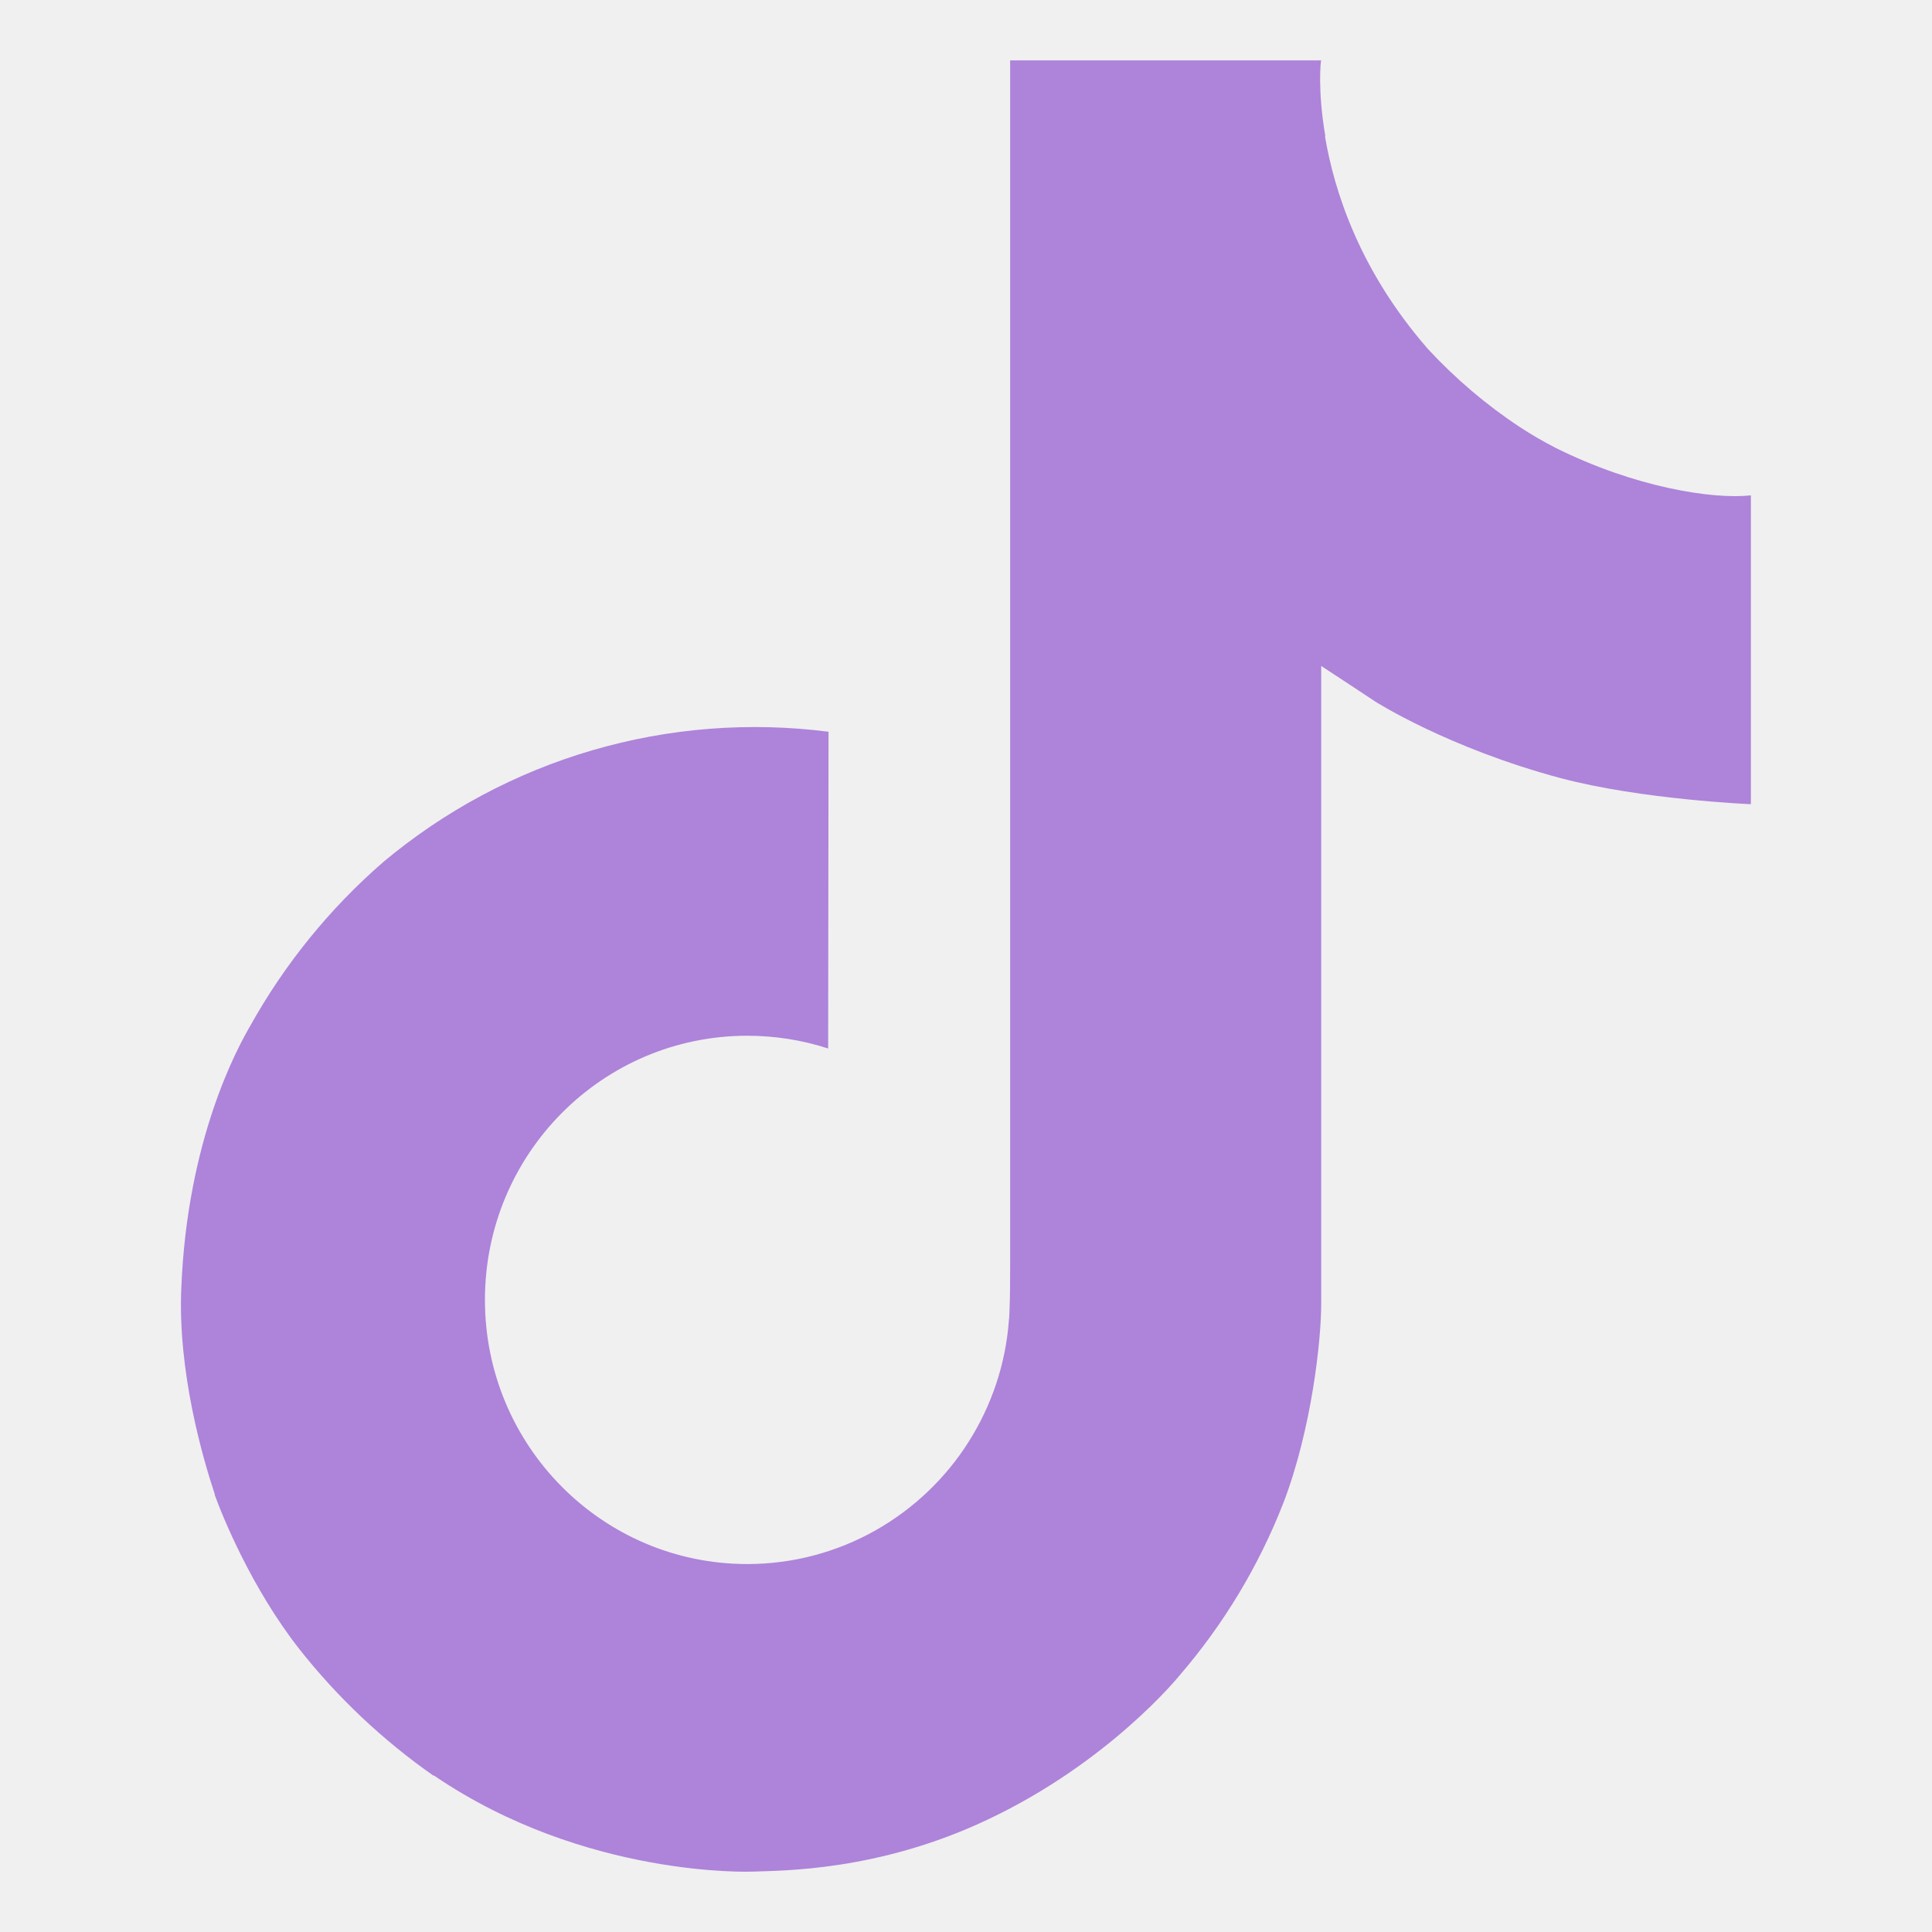
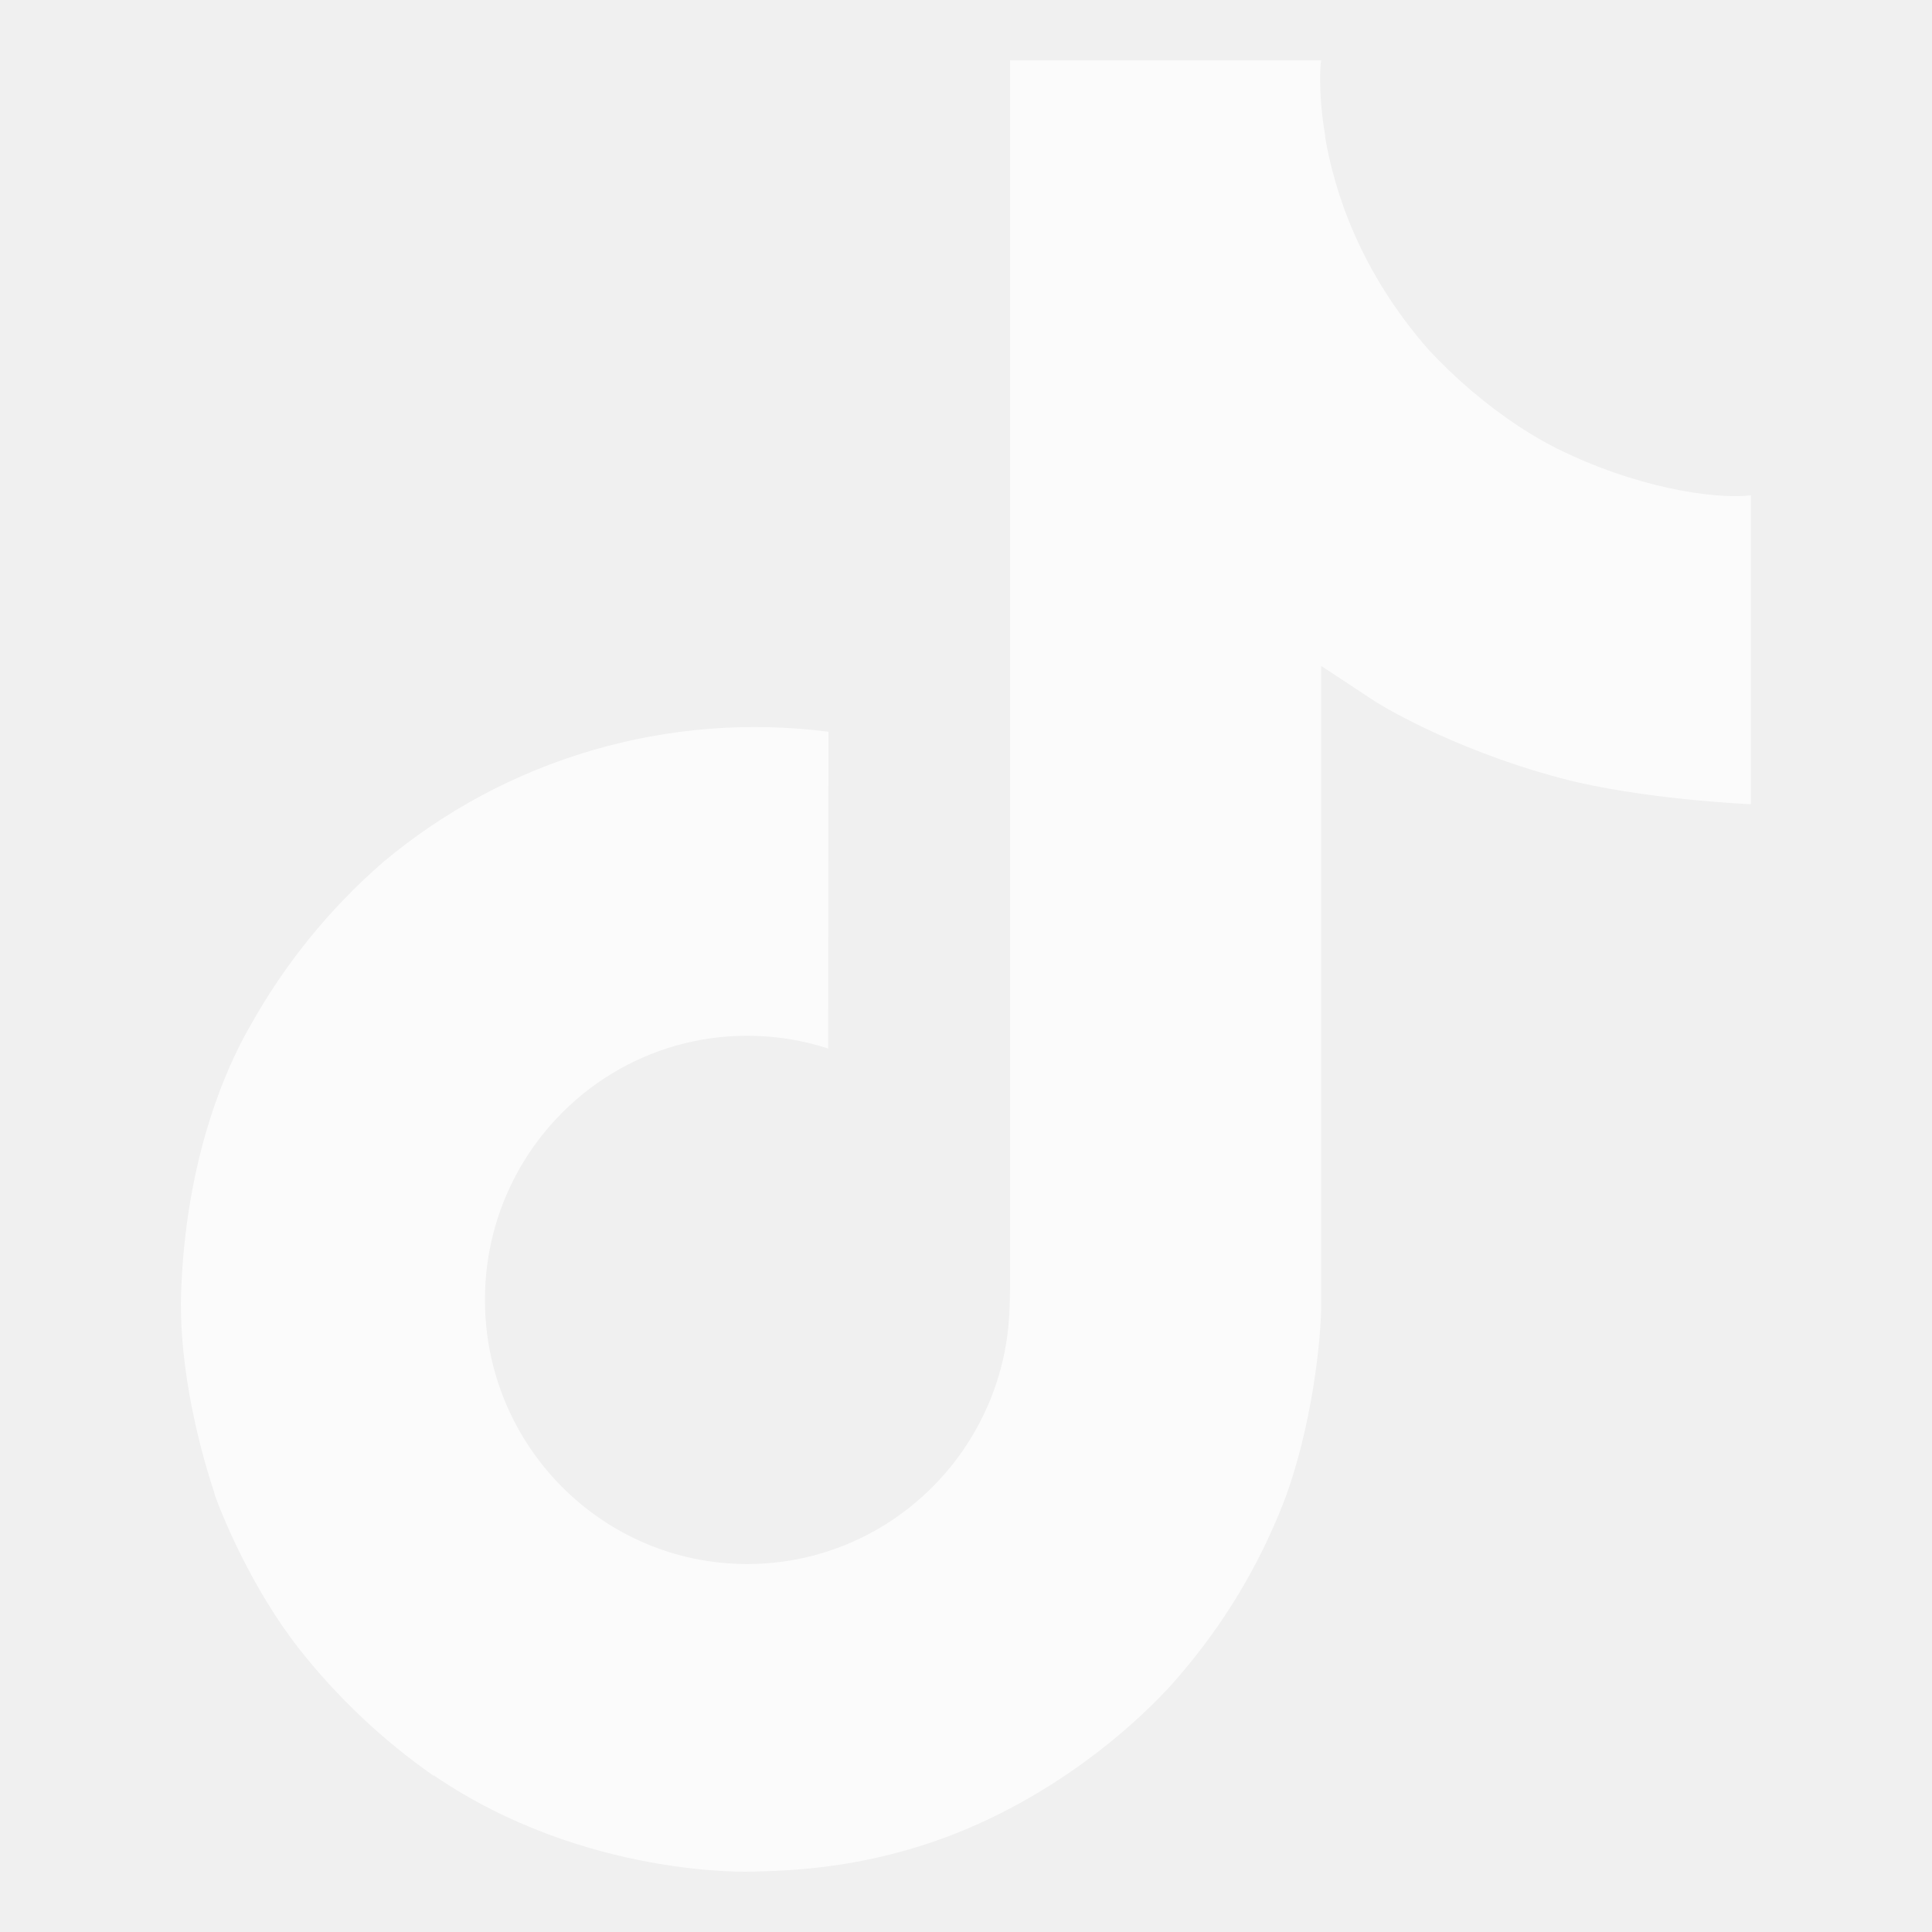
<svg xmlns="http://www.w3.org/2000/svg" width="20" height="20" viewBox="0 0 20 20" fill="none">
-   <path d="M16.101 4.635C15.975 4.57 15.851 4.498 15.732 4.42C15.385 4.191 15.067 3.92 14.784 3.615C14.077 2.806 13.813 1.985 13.716 1.411H13.72C13.638 0.934 13.672 0.625 13.677 0.625H10.457V13.077C10.457 13.245 10.457 13.41 10.45 13.573C10.45 13.593 10.448 13.612 10.447 13.634C10.447 13.643 10.447 13.652 10.444 13.662C10.444 13.664 10.444 13.666 10.444 13.669C10.411 14.116 10.267 14.547 10.027 14.926C9.788 15.304 9.458 15.618 9.069 15.839C8.663 16.07 8.203 16.191 7.736 16.191C6.236 16.191 5.02 14.967 5.02 13.456C5.02 11.945 6.236 10.722 7.736 10.722C8.02 10.722 8.303 10.766 8.573 10.854L8.577 7.575C7.757 7.47 6.924 7.535 6.131 7.767C5.337 7.999 4.601 8.393 3.967 8.924C3.412 9.406 2.945 9.982 2.588 10.624C2.452 10.859 1.939 11.8 1.877 13.329C1.838 14.197 2.099 15.095 2.223 15.467V15.475C2.301 15.693 2.604 16.44 3.097 17.069C3.495 17.574 3.965 18.017 4.492 18.385V18.377L4.5 18.385C6.059 19.445 7.787 19.375 7.787 19.375C8.087 19.363 9.089 19.375 10.227 18.835C11.49 18.238 12.209 17.346 12.209 17.346C12.668 16.814 13.033 16.207 13.288 15.552C13.58 14.786 13.677 13.868 13.677 13.5V6.894C13.716 6.918 14.236 7.262 14.236 7.262C14.236 7.262 14.986 7.742 16.155 8.055C16.994 8.278 18.125 8.325 18.125 8.325V5.128C17.729 5.171 16.925 5.046 16.101 4.635Z" fill="#AE83DA" />
+   <path d="M16.101 4.635C15.975 4.57 15.851 4.498 15.732 4.42C15.385 4.191 15.066 3.92 14.784 3.615C14.077 2.806 13.813 1.985 13.716 1.411H13.719C13.638 0.934 13.672 0.625 13.677 0.625H10.457V13.077C10.457 13.245 10.457 13.41 10.45 13.573C10.45 13.593 10.448 13.612 10.446 13.634C10.446 13.643 10.446 13.652 10.444 13.662C10.444 13.664 10.444 13.666 10.444 13.669C10.411 14.116 10.267 14.547 10.027 14.926C9.787 15.304 9.458 15.618 9.069 15.839C8.663 16.07 8.203 16.191 7.736 16.191C6.236 16.191 5.02 14.967 5.02 13.456C5.02 11.945 6.236 10.722 7.736 10.722C8.02 10.722 8.303 10.766 8.573 10.854L8.576 7.575C7.757 7.47 6.924 7.535 6.131 7.767C5.337 7.999 4.601 8.393 3.967 8.924C3.412 9.406 2.945 9.982 2.588 10.624C2.452 10.859 1.939 11.8 1.877 13.329C1.838 14.197 2.099 15.095 2.223 15.467V15.475C2.301 15.693 2.604 16.44 3.097 17.069C3.495 17.574 3.965 18.017 4.492 18.385V18.377L4.5 18.385C6.059 19.445 7.787 19.375 7.787 19.375C8.087 19.363 9.089 19.375 10.227 18.835C11.49 18.238 12.209 17.346 12.209 17.346C12.668 16.814 13.033 16.207 13.288 15.552C13.58 14.786 13.677 13.868 13.677 13.5V6.894C13.716 6.918 14.236 7.262 14.236 7.262C14.236 7.262 14.986 7.742 16.155 8.055C16.994 8.278 18.125 8.325 18.125 8.325V5.128C17.729 5.171 16.924 5.046 16.101 4.635Z" fill="white" fill-opacity="0.75" />
</svg>
